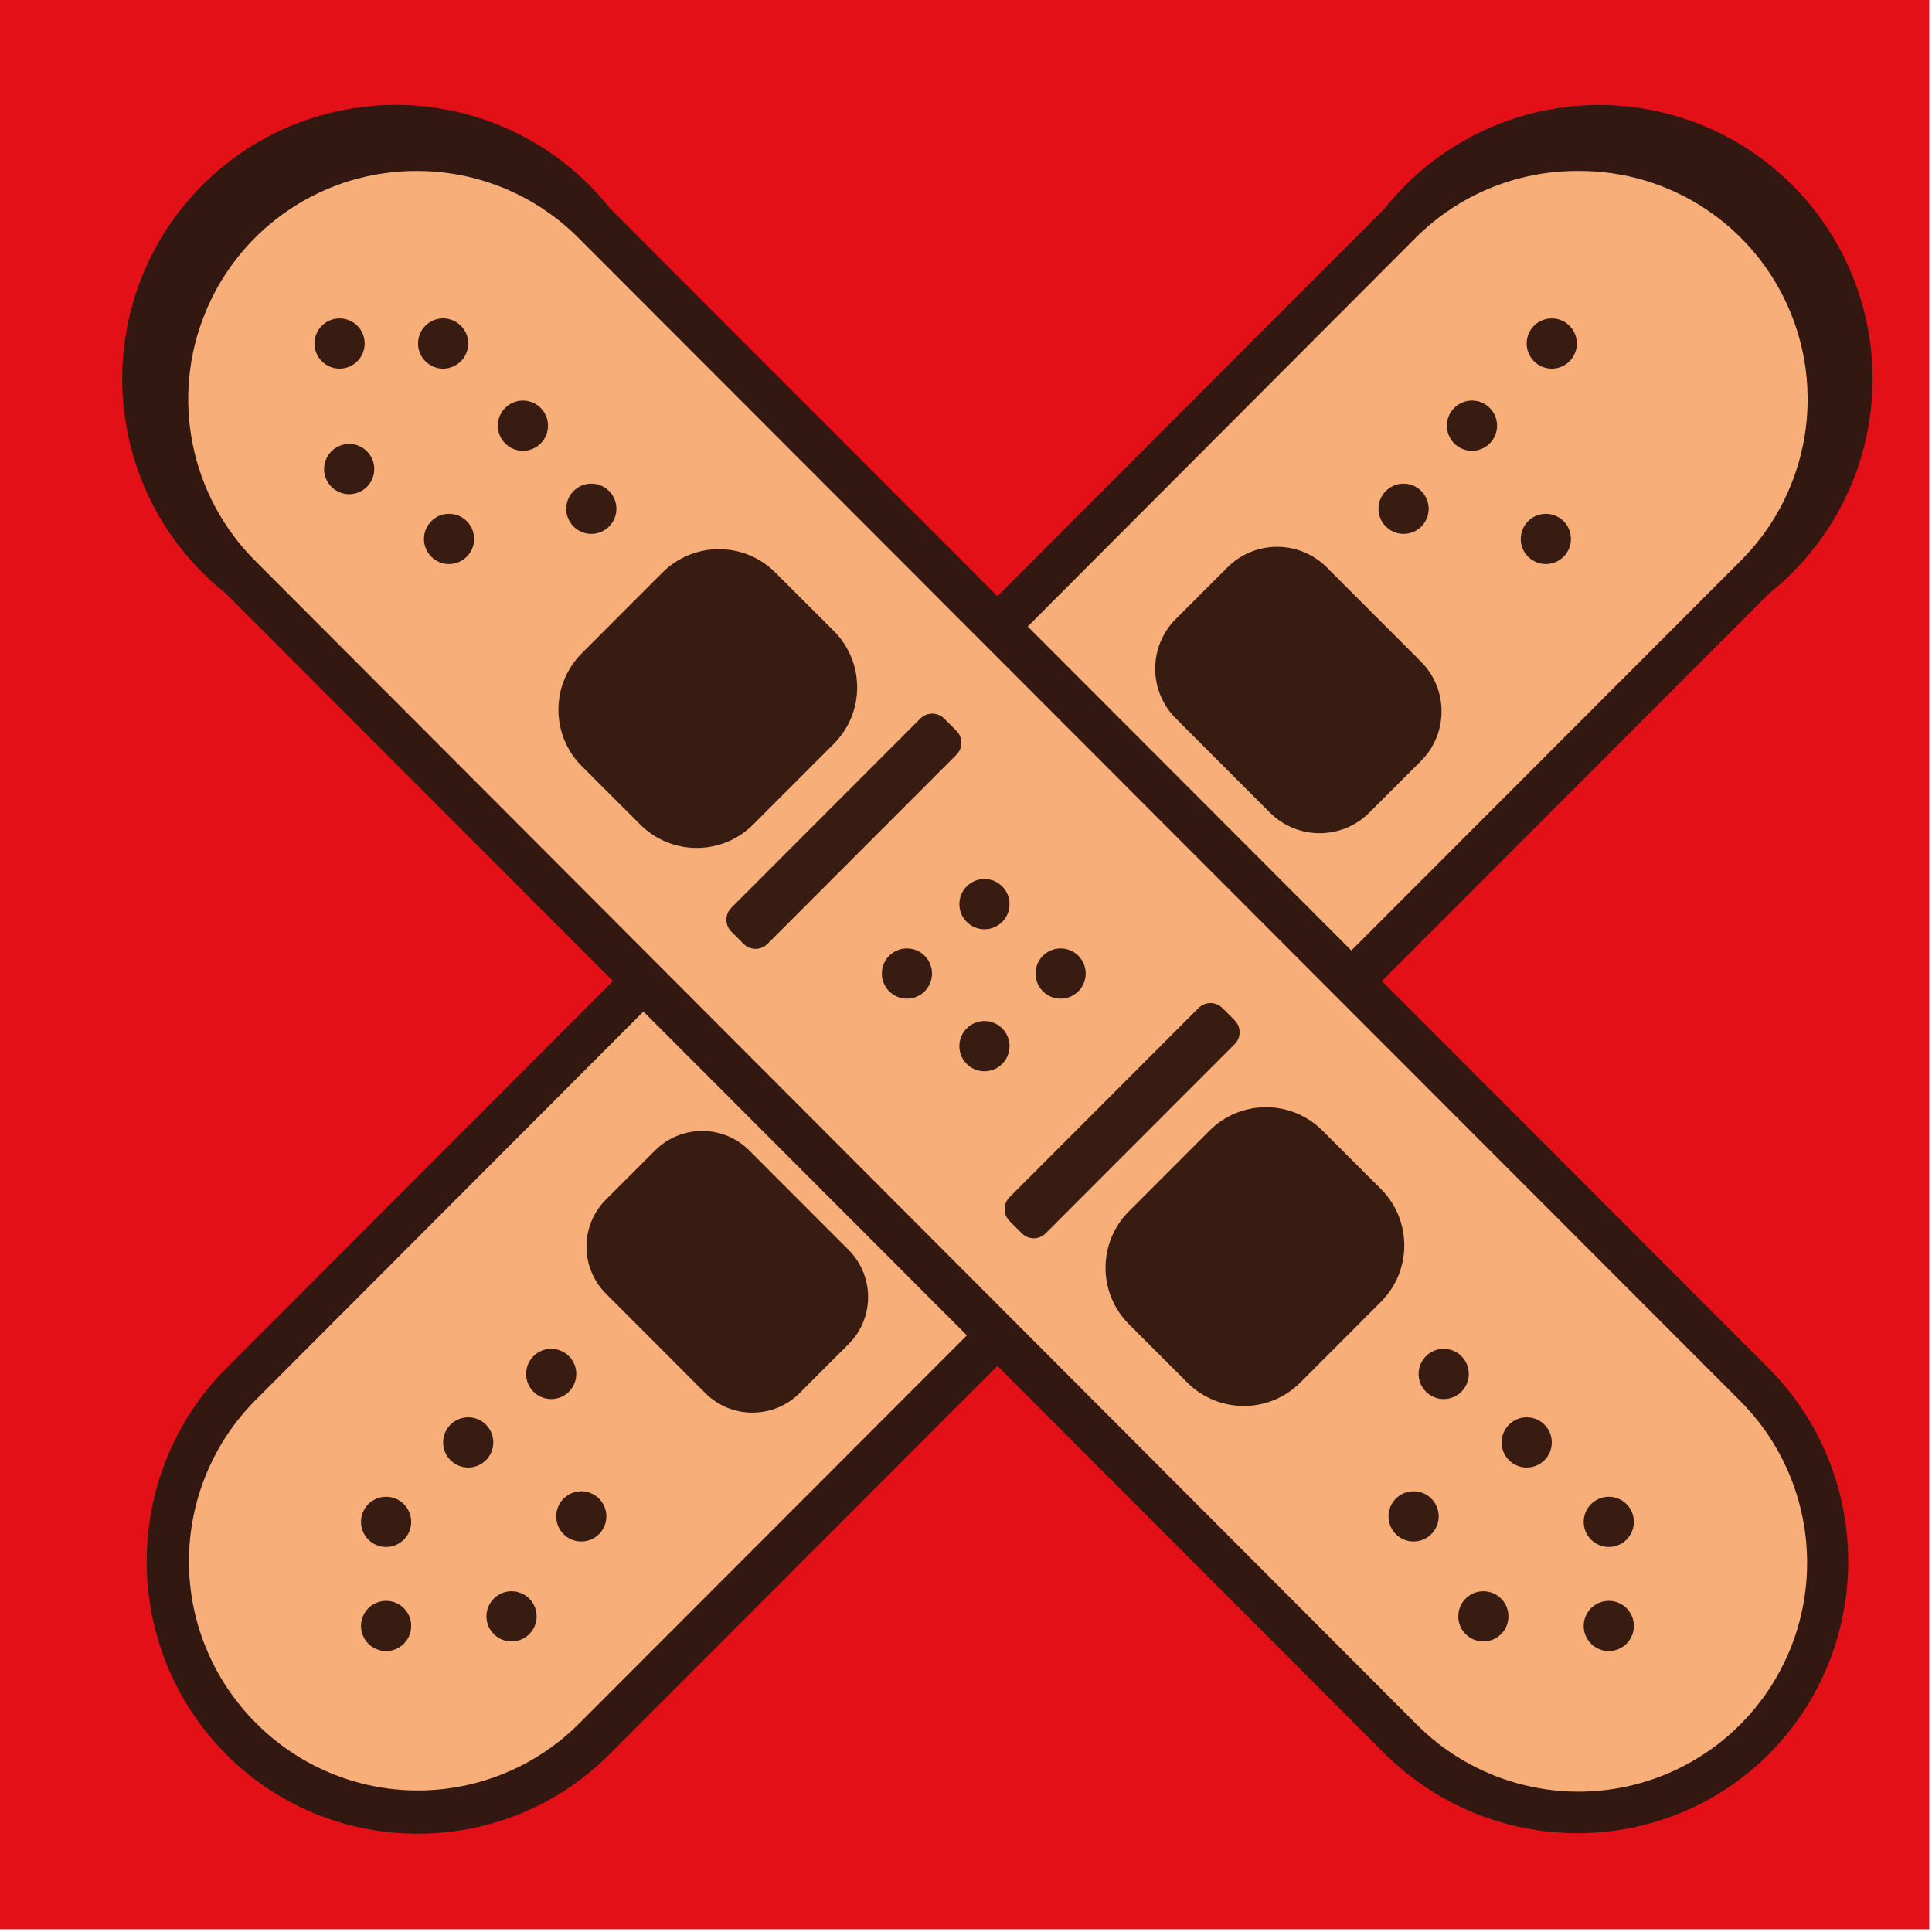
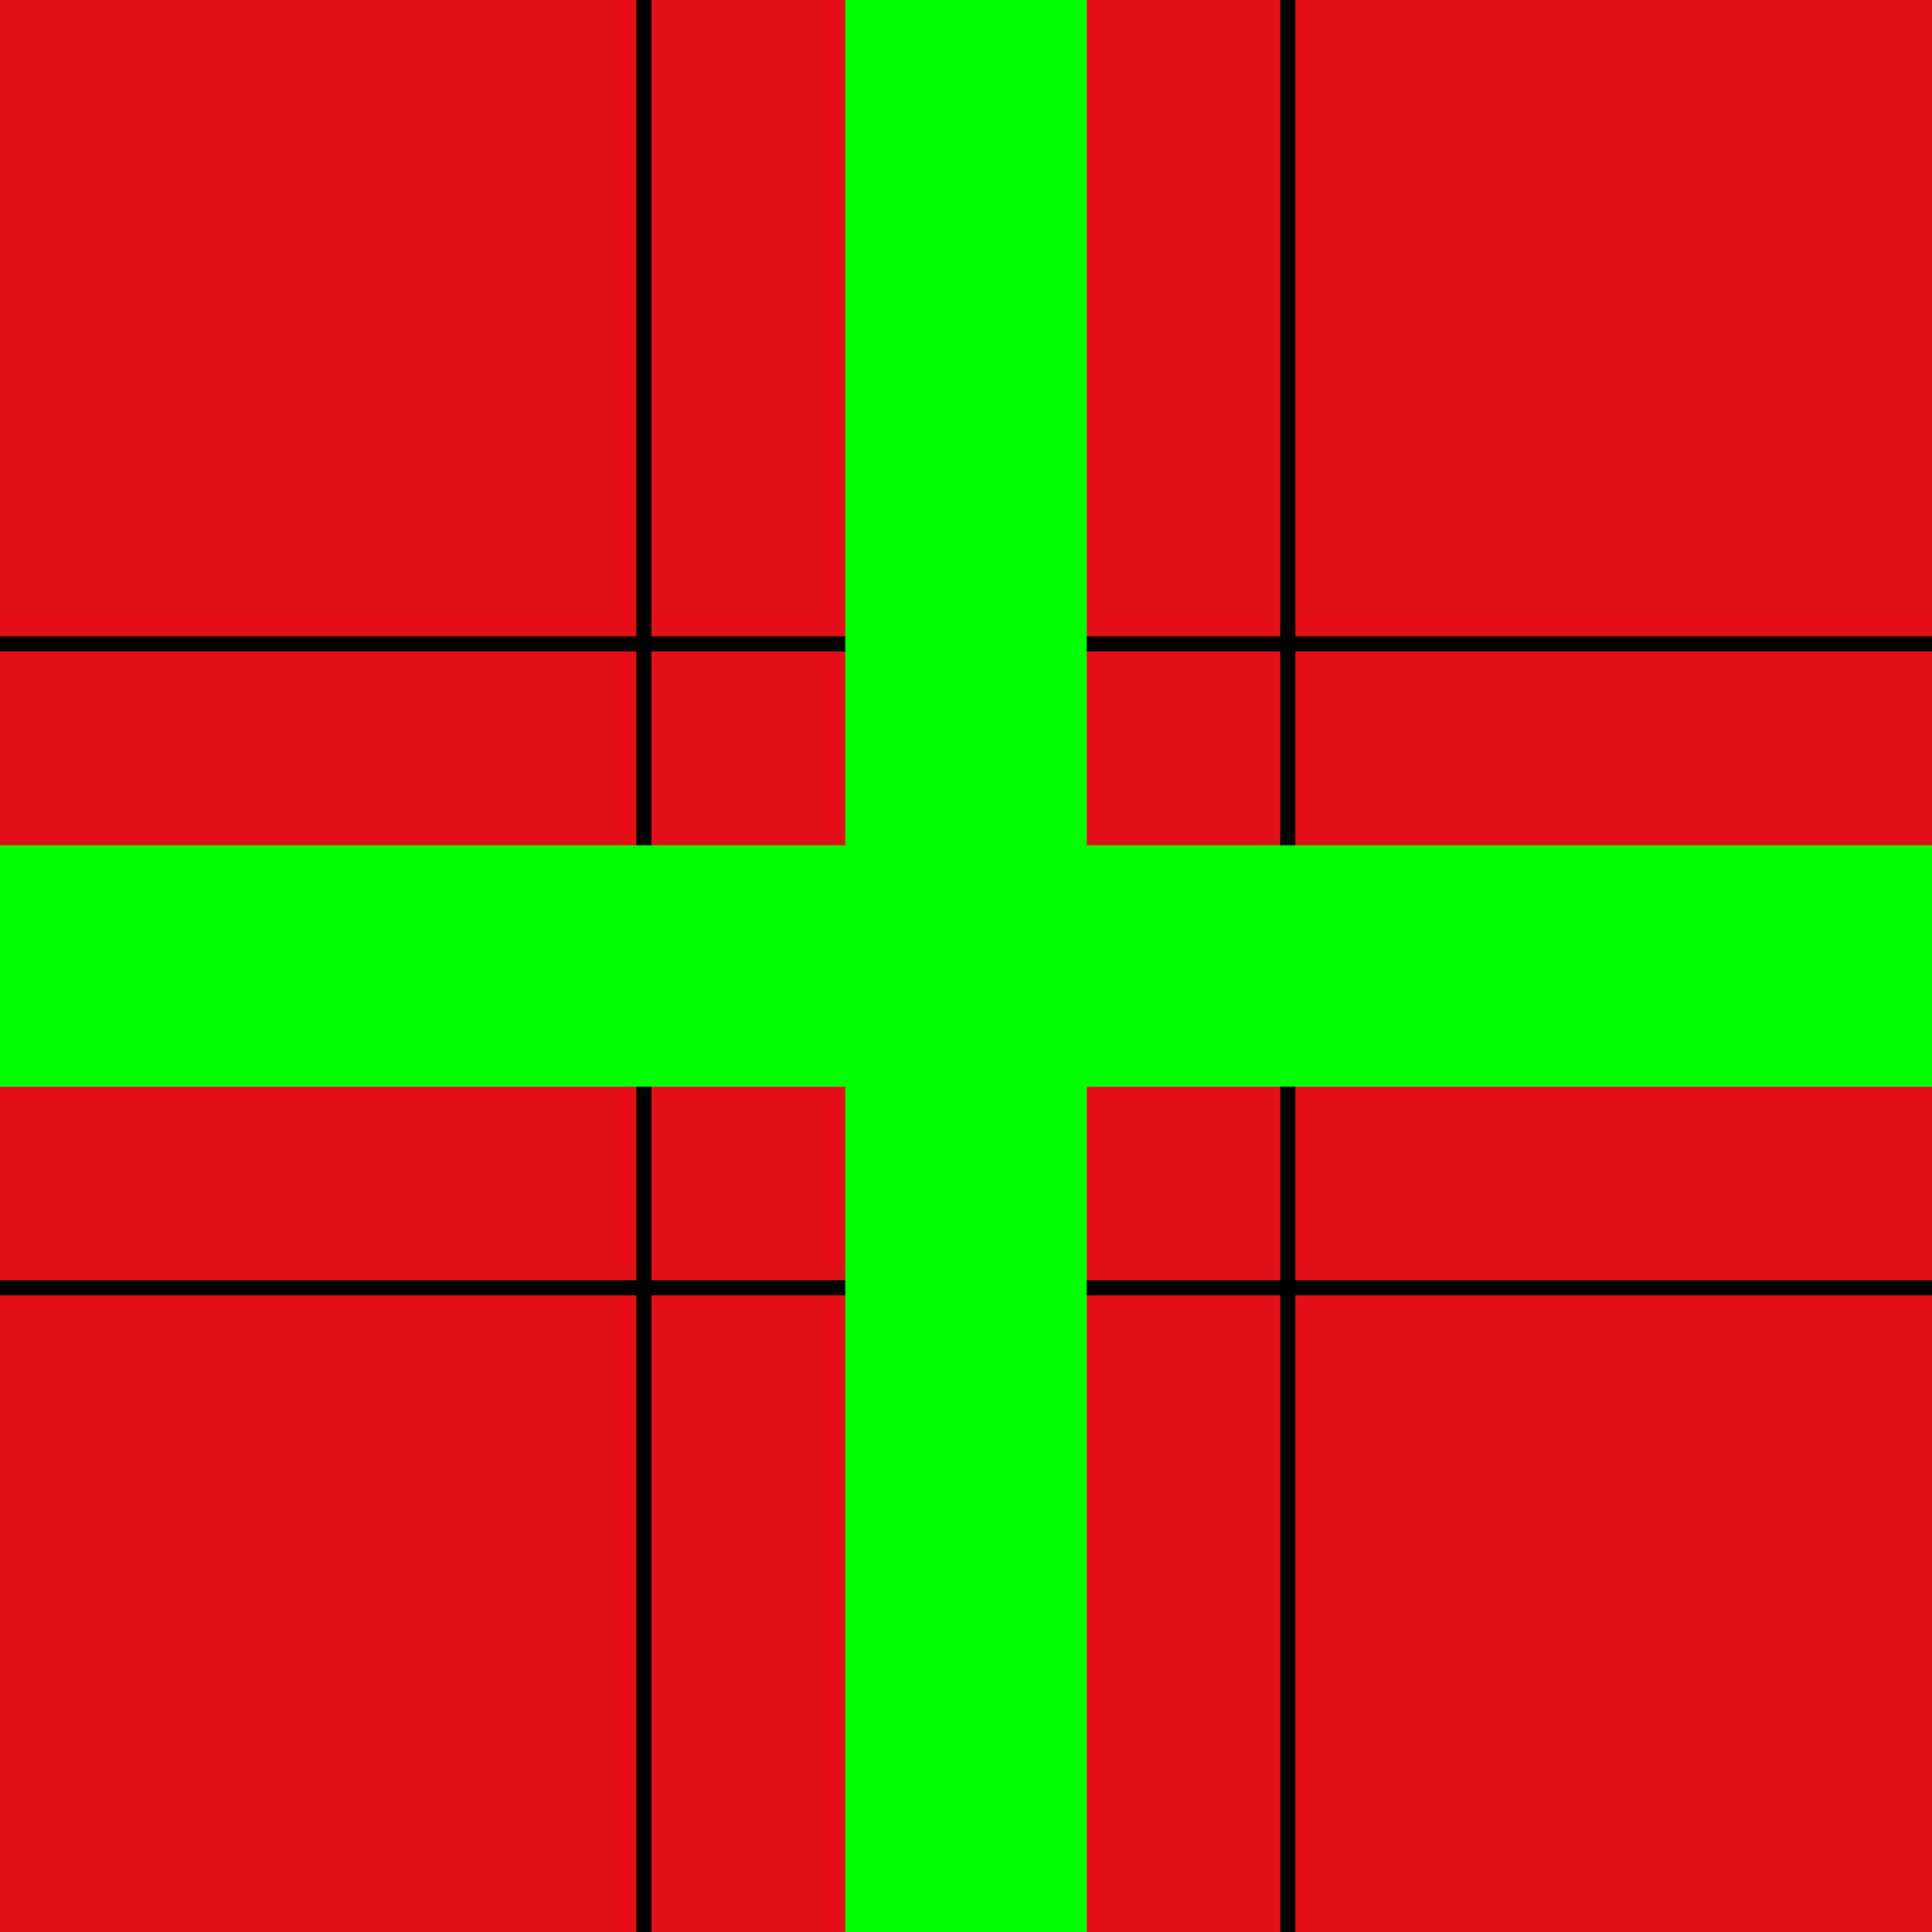
- <svg xmlns="http://www.w3.org/2000/svg" id="Layer_1" data-name="Layer 1" version="1.1" viewBox="0 0 64 64">
-   <defs id="defs10435">
-     <style id="style10433">.cls-3{fill:#f7ae78}.cls-4{fill:#321811}</style>
-   </defs>
-   <path id="rect10437" d="M0 0h63.91v63.91H0z" style="fill:#e31017" />
-   <path id="rect5025-27" d="M23.254 21.945h20.599v20.168H23.254z" style="fill:none;fill-opacity:.207;stroke:#fff600;stroke-width:2.729" />
-   <ellipse id="circle6426" cx="50.725" cy="5.466" class="cls-3" rx=".831" ry=".832" style="fill:#381b11;stroke-width:1.512" />
-   <rect id="rect6428" width="16.597" height="70.937" x="38.056" y="-35.881" class="cls-4" rx="8.298" style="fill:#f7ae78;stroke-width:1.512" transform="rotate(45.031)" />
-   <path id="path6430" d="M13.833 60.743a8.928 8.938 0 0 1-6.36-2.647 9.064 9.074 0 0 1 0-12.749L45.874 6.903a9.064 9.074 0 1 1 12.736 12.75L20.208 58.095a8.928 8.938 0 0 1-6.375 2.647M52.25 5.663a7.554 7.562 0 0 0-5.363 2.223L8.485 46.361a7.554 7.562 0 0 0 0 10.722 7.554 7.562 0 0 0 10.71 0L57.599 18.64A7.554 7.562 0 0 0 52.25 5.663" class="cls-5" style="fill:#321811;stroke-width:1.512" />
-   <rect id="rect6432" width="9.069" height="7.074" x="42.033" y="-17.812" class="cls-3" rx="2.328" style="fill:#381b11;stroke-width:1.512" transform="rotate(45.031)" />
-   <rect id="rect6434" width="9.976" height="1.693" x="41.484" y="-8.364" class="cls-3" rx=".559" style="fill:#381b11;stroke-width:1.512" transform="rotate(45.031)" />
-   <ellipse id="circle6436" cx="51.404" cy="11.38" class="cls-3" rx=".831" ry=".832" style="fill:#381b11;stroke-width:1.512" />
-   <ellipse id="circle6438" cx="51.208" cy="17.853" class="cls-3" rx=".831" ry=".832" style="fill:#381b11;stroke-width:1.512" />
-   <ellipse id="circle6440" cx="48.761" cy="14.102" class="cls-3" rx=".831" ry=".832" style="fill:#381b11;stroke-width:1.512" />
-   <ellipse id="circle6442" cx="46.495" cy="16.854" class="cls-3" rx=".831" ry=".832" style="fill:#381b11;stroke-width:1.512" />
-   <ellipse id="circle6444" cx="30.949" cy="32.25" class="cls-3" rx=".831" ry=".832" style="fill:#381b11;stroke-width:1.512" />
-   <ellipse id="circle6446" cx="36.04" cy="32.25" class="cls-3" rx=".831" ry=".832" style="fill:#381b11;stroke-width:1.512" />
-   <ellipse id="circle6448" cx="33.472" cy="34.655" class="cls-3" rx=".831" ry=".832" style="fill:#381b11;stroke-width:1.512" />
-   <ellipse id="circle6450" cx="33.472" cy="29.951" class="cls-3" rx=".831" ry=".832" style="fill:#381b11;stroke-width:1.512" />
-   <rect id="rect6452" width="9.069" height="6.711" x="42.299" y="9.374" class="cls-3" rx="2.207" style="fill:#381b11;stroke-width:1.512" transform="rotate(45.031)" />
-   <rect id="rect6454" width="9.976" height="1.693" x="41.759" y="4.943" class="cls-3" rx=".559" style="fill:#381b11;stroke-width:1.512" transform="rotate(45.031)" />
-   <ellipse id="circle6456" cx="12.79" cy="50.414" class="cls-3" rx=".831" ry=".832" style="fill:#381b11;stroke-width:1.512" />
-   <ellipse id="circle6458" cx="12.79" cy="53.862" class="cls-3" rx=".831" ry=".832" style="fill:#381b11;stroke-width:1.512" />
-   <ellipse id="circle6460" cx="16.945" cy="53.544" class="cls-3" rx=".831" ry=".832" style="fill:#381b11;stroke-width:1.512" />
-   <ellipse id="circle6462" cx="19.256" cy="50.232" class="cls-3" rx=".831" ry=".832" style="fill:#381b11;stroke-width:1.512" />
-   <ellipse id="circle6464" cx="15.51" cy="47.782" class="cls-3" rx=".831" ry=".832" style="fill:#381b11;stroke-width:1.512" />
-   <ellipse id="circle6466" cx="18.259" cy="45.514" class="cls-3" rx=".831" ry=".832" style="fill:#381b11;stroke-width:1.512" />
-   <rect id="rect6468" width="16.597" height="70.937" x="-8.707" y="-81.807" class="cls-4" rx="8.298" style="fill:#f7ae78;stroke-width:1.512" transform="rotate(134.969)" />
-   <path id="path6470" d="M52.25 60.728a9.064 9.074 0 0 1-6.375-2.632L7.472 19.652A9.064 9.074 0 1 1 20.208 6.903L58.61 45.347a9.064 9.074 0 0 1 0 12.75 8.974 8.983 0 0 1-6.36 2.63M13.833 5.663a7.554 7.562 0 0 0-5.348 12.946l38.402 38.474a7.574 7.582 0 1 0 10.711-10.722L19.196 7.916a7.554 7.562 0 0 0-5.363-2.253" class="cls-5" style="fill:#321811;stroke-width:1.512" />
-   <rect id="rect6472" width="9.069" height="8.026" x="-4.733" y="-36.955" class="cls-3" rx="2.645" style="fill:#381b11;stroke-width:1.512" transform="rotate(134.969)" />
-   <rect id="rect6474" width="9.976" height="1.693" x="-5.263" y="-40.085" class="cls-3" rx=".559" style="fill:#381b11;stroke-width:1.512" transform="rotate(134.969)" />
-   <ellipse id="circle6476" cx="14.679" cy="11.38" class="cls-3" rx=".831" ry=".832" style="fill:#381b11;stroke-width:1.512" />
-   <ellipse id="circle6478" cx="11.249" cy="11.38" class="cls-3" rx=".831" ry=".832" style="fill:#381b11;stroke-width:1.512" />
-   <ellipse id="circle6480" cx="11.567" cy="15.539" class="cls-3" rx=".831" ry=".832" style="fill:#381b11;stroke-width:1.512" />
-   <ellipse id="circle6482" cx="14.875" cy="17.853" class="cls-3" rx=".831" ry=".832" style="fill:#381b11;stroke-width:1.512" />
-   <ellipse id="circle6484" cx="17.322" cy="14.102" class="cls-3" rx=".831" ry=".832" style="fill:#381b11;stroke-width:1.512" />
-   <ellipse id="circle6486" cx="19.588" cy="16.854" class="cls-3" rx=".831" ry=".832" style="fill:#381b11;stroke-width:1.512" />
-   <ellipse id="circle6488" cx="35.134" cy="32.25" class="cls-3" rx=".831" ry=".832" style="fill:#381b11;stroke-width:1.512" />
-   <ellipse id="circle6490" cx="30.043" cy="32.25" class="cls-3" rx=".831" ry=".832" style="fill:#381b11;stroke-width:1.512" />
-   <ellipse id="circle6492" cx="32.611" cy="34.655" class="cls-3" rx=".831" ry=".832" style="fill:#381b11;stroke-width:1.512" />
-   <ellipse id="circle6494" cx="32.611" cy="29.951" class="cls-3" rx=".831" ry=".832" style="fill:#381b11;stroke-width:1.512" />
-   <rect id="rect6496" width="9.069" height="8.026" x="-4.463" y="-62.842" class="cls-3" rx="2.645" style="fill:#381b11;stroke-width:1.512" transform="rotate(134.969)" />
-   <rect id="rect6498" width="9.976" height="1.693" x="-4.993" y="-53.381" class="cls-3" rx=".559" style="fill:#381b11;stroke-width:1.512" transform="rotate(134.969)" />
-   <ellipse id="circle6500" cx="53.293" cy="50.414" class="cls-3" rx=".831" ry=".832" style="fill:#381b11;stroke-width:1.512" />
-   <ellipse id="circle6502" cx="53.293" cy="53.862" class="cls-3" rx=".831" ry=".832" style="fill:#381b11;stroke-width:1.512" />
-   <ellipse id="circle6504" cx="49.138" cy="53.544" class="cls-3" rx=".831" ry=".832" style="fill:#381b11;stroke-width:1.512" />
-   <ellipse id="circle6506" cx="46.827" cy="50.232" class="cls-3" rx=".831" ry=".832" style="fill:#381b11;stroke-width:1.512" />
-   <ellipse id="circle6508" cx="50.574" cy="47.782" class="cls-3" rx=".831" ry=".832" style="fill:#381b11;stroke-width:1.512" />
-   <ellipse id="circle6510" cx="47.824" cy="45.514" class="cls-3" rx=".831" ry=".832" style="fill:#381b11;stroke-width:1.512" />
+ <svg xmlns="http://www.w3.org/2000/svg" data-name="Layer 1" viewBox="0 0 64 64" version="1.1" id="svg1290">
+   <defs id="defs1294" />
+   <path d="M-.03-.03H64V64H-.03z" style="fill:#e31017;fill-opacity:1" id="path1276" />
+   <line x1="21.33" y1="0" x2="21.33" y2="64" stroke="black" stroke-width="0.5" id="line1278" />
+   <line x1="42.66" y1="0" x2="42.66" y2="64" stroke="black" stroke-width="0.5" id="line1280" />
+   <line x1="0" y1="21.33" x2="64" y2="21.33" stroke="black" stroke-width="0.5" id="line1282" />
+   <line x1="0" y1="42.66" x2="64" y2="42.66" stroke="black" stroke-width="0.5" id="line1284" />
+   <rect x="28" y="0" width="8" height="64" style="fill:#00ff00" id="rect1286" />
+   <rect x="0" y="28" width="64" height="8" style="fill:#00ff00" id="rect1288" />
</svg>
